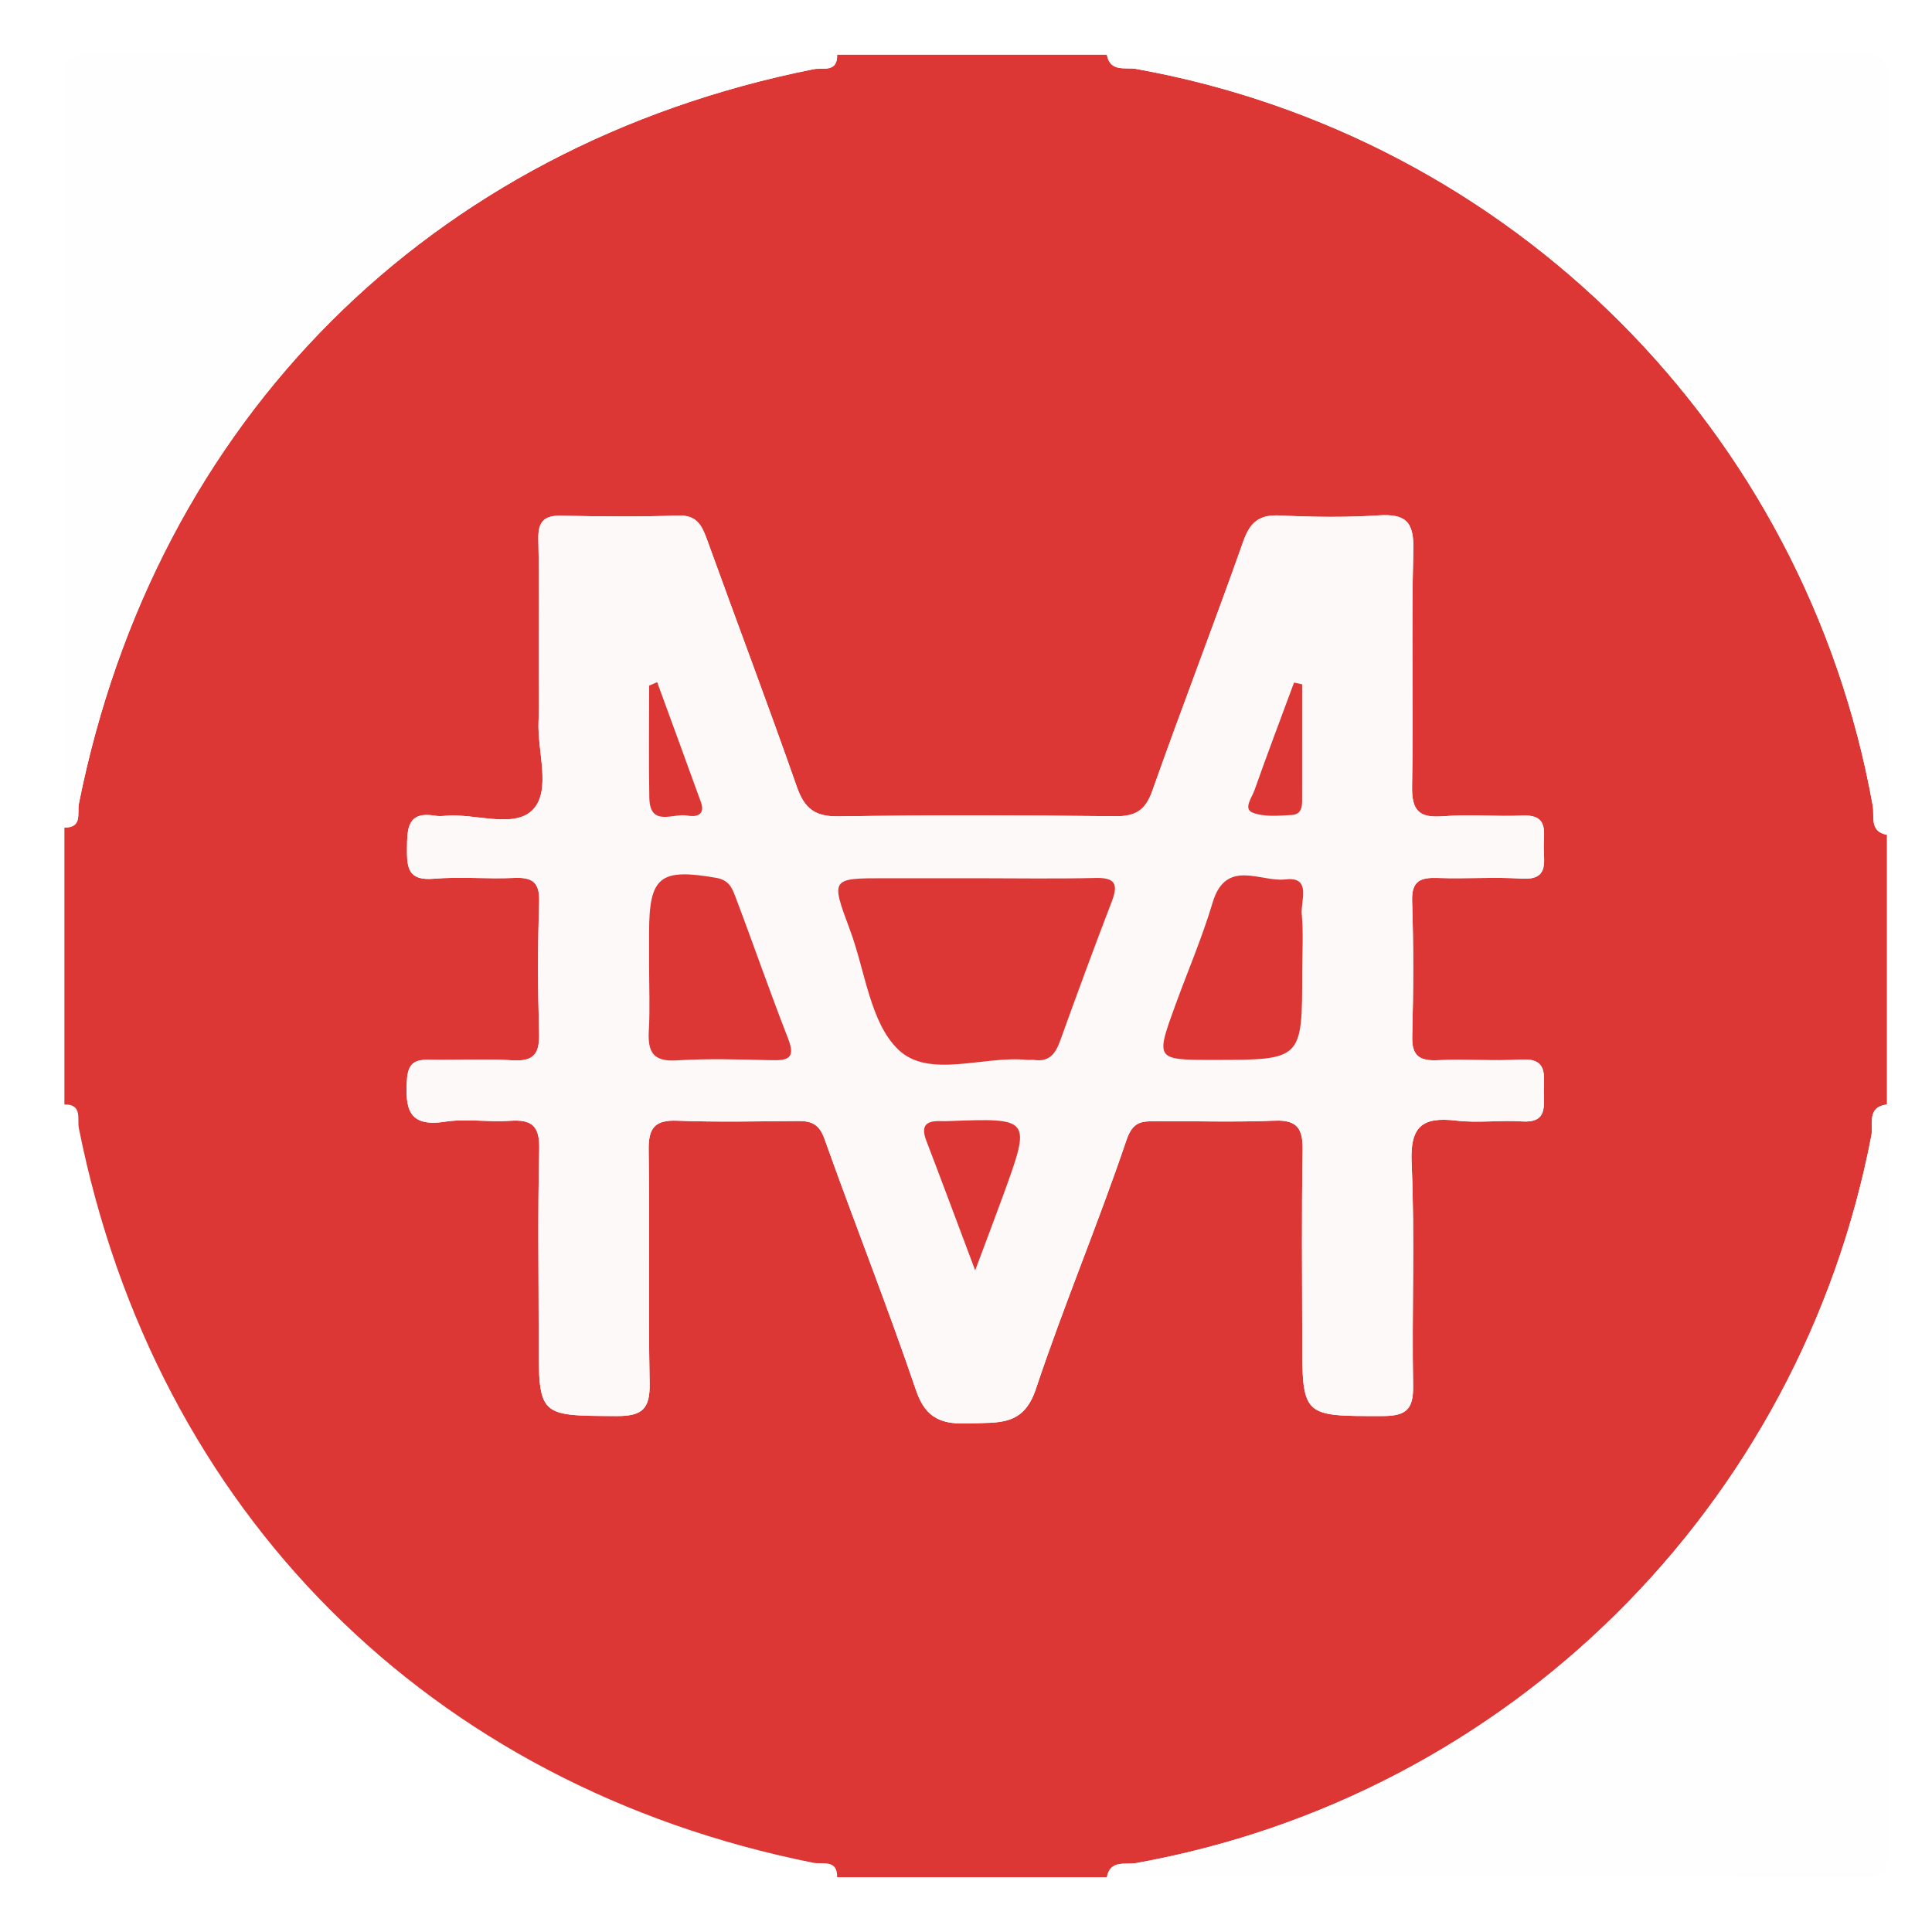
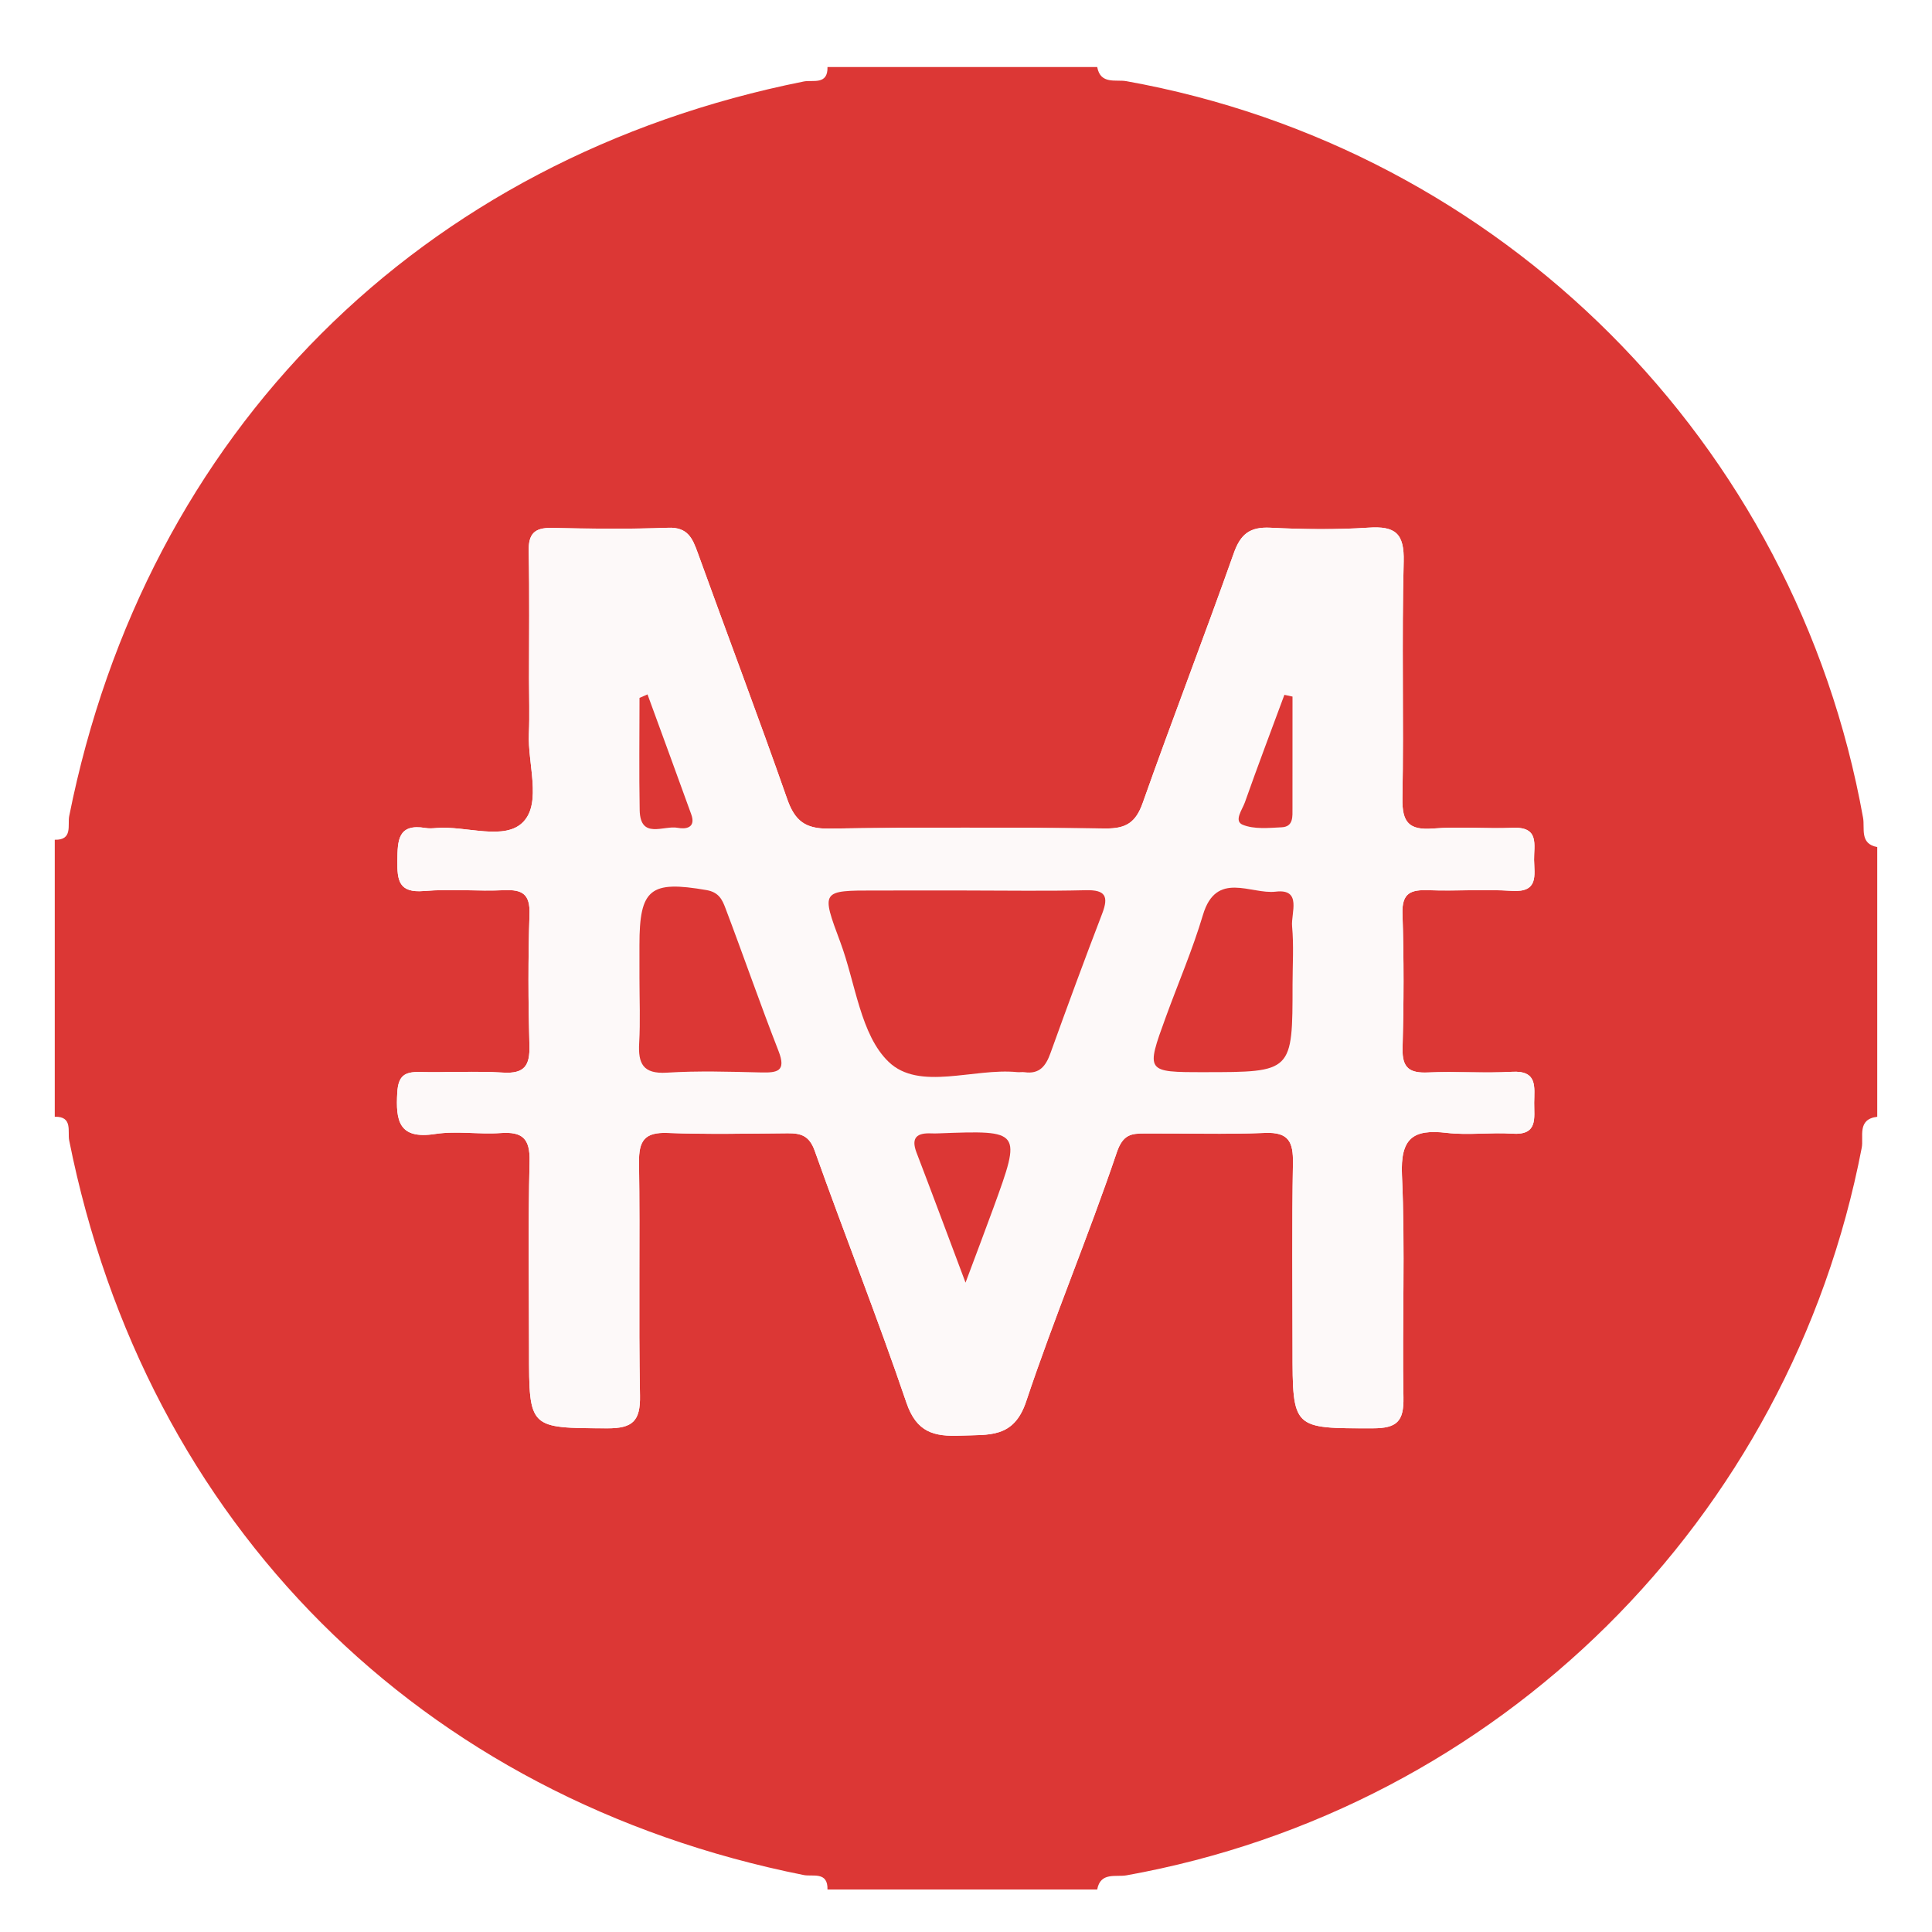
<svg xmlns="http://www.w3.org/2000/svg" version="1.1" id="Layer_1" x="0px" y="0px" width="500px" height="500px" viewBox="0 0 500 500" enable-background="new 0 0 500 500" xml:space="preserve">
  <g>
-     <path fill="#DC3735" d="M16.668,285.846c0-23.896,0-47.792,0-71.691c4.738,0.129,3.278-3.83,3.736-6.12   C40.244,108.717,111.21,37.752,210.53,17.91c2.291-0.459,6.25,1,6.12-3.737c23.269,0,46.536,0,69.805,0   c0.839,4.604,4.854,3.178,7.537,3.66c97.181,17.447,173.228,93.492,190.671,190.671c0.482,2.685-0.944,6.7,3.66,7.539   c0,23.267,0,46.536,0,69.805c-5.297,0.635-3.471,5.188-4.009,8c-18.507,96.279-94.02,171.027-190.305,188.318   c-2.689,0.483-6.709-0.941-7.556,3.662c-23.271,0-46.536,0-69.805,0c0.129-4.739-3.83-3.277-6.12-3.735   c-99.32-19.844-170.286-90.809-190.125-190.125C19.946,289.677,21.406,285.718,16.668,285.846z M139.41,172.518   c0,4.715,0.167,9.437-0.038,14.143c-0.339,7.79,3.296,17.752-1.38,22.786c-4.758,5.122-14.839,1.03-22.559,1.67   c-0.936,0.08-1.907,0.144-2.824-0.008c-7.154-1.192-7.22,3.21-7.279,8.452c-0.059,5.107,0.352,8.409,6.913,7.854   c6.866-0.58,13.829,0.106,20.729-0.208c4.727-0.216,6.73,1.026,6.559,6.227c-0.371,11.302-0.343,22.632-0.021,33.938   c0.147,5.192-1.235,7.382-6.805,7.042c-7.201-0.441-14.453,0.016-21.679-0.148c-3.826-0.084-5.458,1.012-5.714,5.262   c-0.443,7.349,0.37,12.225,9.787,10.771c5.525-0.852,11.313,0.158,16.941-0.242c5.662-0.402,7.655,1.413,7.51,7.354   c-0.397,16.334-0.139,32.684-0.139,49.026c-0.001,20.217,0.001,19.942,20.229,20.035c6.569,0.03,8.608-1.867,8.482-8.461   c-0.385-20.109,0.035-40.23-0.251-60.341c-0.08-5.644,1.466-7.868,7.386-7.639c10.355,0.401,20.74,0.165,31.11,0.083   c3.439-0.028,5.588,0.648,6.975,4.539c7.755,21.779,16.291,43.285,23.729,65.168c2.63,7.732,7.133,8.834,14.074,8.544   c7.24-0.302,13.711,0.784,16.92-8.843c7.229-21.674,16.129-42.789,23.451-64.437c1.615-4.776,3.846-4.903,7.283-4.922   c10.371-0.056,20.757,0.286,31.11-0.138c6.136-0.252,7.293,2.396,7.201,7.816c-0.281,16.023-0.104,32.057-0.104,48.085   c-0.001,20.824-0.001,20.558,20.775,20.546c6.243-0.004,8.042-1.796,7.928-7.957c-0.357-19.168,0.483-38.371-0.386-57.505   c-0.439-9.61,2.84-12.03,11.58-10.997c5.579,0.661,11.319-0.172,16.954,0.209c6.733,0.454,5.646-4.05,5.687-8.041   c0.039-4.072,0.898-8.348-5.764-7.969c-7.205,0.413-14.464-0.146-21.678,0.171c-4.755,0.21-6.767-1.094-6.622-6.253   c0.319-11.619,0.358-23.262-0.026-34.877c-0.18-5.418,2.256-6.195,6.74-6.039c7.22,0.252,14.479-0.283,21.678,0.164   c6.838,0.427,5.708-4.05,5.642-7.998c-0.065-3.83,1.44-8.6-5.425-8.314c-6.901,0.29-13.857-0.348-20.731,0.183   c-6.207,0.48-8.029-1.573-7.917-7.799c0.373-20.423-0.206-40.864,0.326-61.28c0.189-7.318-2.176-9.236-9.059-8.787   c-8.45,0.553-16.979,0.44-25.444,0.021c-5.283-0.261-7.704,1.612-9.477,6.62c-7.646,21.613-15.923,43.003-23.563,64.618   c-1.787,5.053-4.33,6.648-9.545,6.592c-23.886-0.251-47.775-0.321-71.658,0.035c-6.083,0.091-8.817-1.991-10.79-7.624   c-7.47-21.342-15.483-42.493-23.164-63.761c-1.366-3.781-2.603-6.659-7.633-6.471c-10.044,0.372-20.114,0.262-30.167,0.044   c-4.514-0.098-6.04,1.592-5.944,6.058C139.559,150.515,139.401,161.519,139.41,172.518z" />
-     <path fill="#FFFEFE" d="M488.323,216.042c-4.604-0.838-3.177-4.854-3.66-7.539c-17.443-97.178-93.49-173.223-190.671-190.67   c-2.686-0.481-6.698,0.945-7.537-3.66c65.089,0,130.177,0.091,195.265-0.158c5.629-0.021,6.783,1.133,6.763,6.762   C488.232,85.865,488.323,150.953,488.323,216.042z" />
-     <path fill="#FFFEFE" d="M286.455,485.827c0.847-4.604,4.865-3.179,7.556-3.662c96.285-17.291,171.798-92.039,190.305-188.319   c0.538-2.812-1.288-7.365,4.009-8c0,64.461-0.091,128.921,0.158,193.378c0.021,5.629-1.134,6.785-6.763,6.764   C416.632,485.736,351.544,485.827,286.455,485.827z" />
-     <path fill="#FFFEFE" d="M216.65,14.173c0.129,4.737-3.83,3.278-6.12,3.737C111.21,37.752,40.244,108.717,20.404,208.034   c-0.458,2.29,1.002,6.249-3.736,6.12c0-64.307,0.091-128.616-0.153-192.923c-0.023-5.883,1.328-7.233,7.212-7.211   C88.034,14.266,152.342,14.173,216.65,14.173z" />
-     <path fill="#FDF9F9" d="M139.405,172.518c-0.004-10.999,0.153-22.003-0.081-32.999c-0.095-4.466,1.431-6.155,5.944-6.058   c10.052,0.217,20.123,0.328,30.167-0.044c5.03-0.188,6.268,2.69,7.633,6.471c7.681,21.269,15.694,42.419,23.164,63.761   c1.972,5.633,4.707,7.715,10.79,7.624c23.882-0.355,47.772-0.286,71.658-0.035c5.215,0.056,7.758-1.539,9.545-6.592   c7.642-21.615,15.917-43.005,23.563-64.618c1.771-5.008,4.192-6.881,9.477-6.62c8.464,0.42,16.994,0.532,25.444-0.021   c6.883-0.449,9.248,1.469,9.059,8.787c-0.532,20.416,0.047,40.857-0.326,61.28c-0.112,6.226,1.71,8.28,7.917,7.799   c6.874-0.53,13.829,0.107,20.731-0.183c6.865-0.286,5.358,4.485,5.425,8.314c0.066,3.948,1.196,8.425-5.642,7.998   c-7.199-0.447-14.458,0.088-21.678-0.164c-4.484-0.156-6.92,0.62-6.74,6.039c0.386,11.615,0.347,23.259,0.025,34.877   c-0.144,5.159,1.868,6.464,6.623,6.253c7.214-0.316,14.473,0.242,21.678-0.171c6.662-0.379,5.803,3.896,5.764,7.97   c-0.041,3.99,1.048,8.494-5.687,8.039c-5.635-0.379-11.375,0.453-16.954-0.207c-8.74-1.033-12.021,1.387-11.58,10.996   c0.869,19.135,0.027,38.336,0.386,57.504c0.114,6.162-1.685,7.955-7.928,7.959c-20.776,0.01-20.776,0.277-20.775-20.547   c0-16.029-0.179-32.062,0.104-48.084c0.092-5.423-1.065-8.07-7.201-7.818c-10.354,0.425-20.739,0.084-31.11,0.139   c-3.438,0.02-5.668,0.146-7.283,4.922c-7.322,21.646-16.222,42.762-23.451,64.438c-3.209,9.627-9.68,8.539-16.92,8.842   c-6.94,0.29-11.443-0.813-14.074-8.544c-7.438-21.884-15.973-43.39-23.729-65.168c-1.386-3.89-3.536-4.567-6.975-4.539   c-10.37,0.082-20.755,0.317-31.11-0.083c-5.92-0.229-7.466,1.996-7.386,7.639c0.286,20.109-0.134,40.23,0.251,60.342   c0.126,6.592-1.913,8.49-8.482,8.461c-20.229-0.094-20.23,0.182-20.229-20.037c0-16.342-0.258-32.691,0.139-49.025   c0.145-5.941-1.848-7.758-7.51-7.354c-5.628,0.399-11.416-0.609-16.941,0.241c-9.417,1.452-10.229-3.424-9.787-10.771   c0.256-4.252,1.888-5.346,5.714-5.262c7.226,0.162,14.478-0.293,21.679,0.147c5.57,0.34,6.952-1.849,6.805-7.042   c-0.322-11.305-0.35-22.635,0.021-33.938c0.171-5.201-1.833-6.443-6.559-6.227c-6.899,0.314-13.863-0.373-20.729,0.208   c-6.561,0.555-6.972-2.747-6.913-7.854c0.059-5.242,0.125-9.645,7.279-8.452c0.917,0.152,1.889,0.088,2.824,0.008   c7.719-0.64,17.8,3.452,22.559-1.67c4.676-5.034,1.041-14.996,1.38-22.786C139.577,181.955,139.41,177.233,139.405,172.518z    M252.514,227.286c-7.829,0-15.659,0-23.489,0c-14.055,0-14.046-0.004-9.037,13.426c3.936,10.556,5.175,23.906,12.492,30.929   c7.944,7.623,21.977,1.526,33.286,2.653c0.618,0.062,1.265-0.071,1.875,0.017c3.883,0.566,5.523-1.615,6.717-4.935   c4.35-12.073,8.774-24.121,13.381-36.099c1.732-4.502,0.828-6.185-4.217-6.063C273.189,227.466,262.852,227.291,252.514,227.286z    M337.011,251.561c0-5.007,0.339-10.047-0.12-15.014c-0.313-3.389,2.646-9.789-4.25-8.959c-6.393,0.768-15.379-5.54-18.821,6.017   c-2.672,8.974-6.402,17.633-9.615,26.45c-5.192,14.247-5.181,14.252,9.877,14.25C337.008,274.299,337.008,274.299,337.011,251.561z    M167.986,249.84c0,5.625,0.25,11.268-0.072,16.873c-0.306,5.344,0.955,8.102,7.152,7.715c8.095-0.506,16.25-0.246,24.37-0.055   c4.224,0.102,6.607-0.256,4.542-5.547c-4.772-12.219-9.056-24.624-13.707-36.891c-0.815-2.148-1.651-4.188-4.928-4.754   c-14.541-2.515-17.36-0.386-17.36,14.219C167.984,244.213,167.983,247.026,167.986,249.84z M252.375,328.773   c2.973-7.965,5.145-13.651,7.227-19.371c7.299-20.068,7.287-20.072-14.193-19.264c-0.624,0.022-1.251,0.034-1.875,0.008   c-3.649-0.16-5.357,1.017-3.836,4.98C243.675,305.499,247.537,315.916,252.375,328.773z M170.07,176.534   c-0.69,0.301-1.38,0.603-2.07,0.905c0,9.676-0.135,19.354,0.043,29.028c0.142,7.72,6.246,3.894,9.837,4.598   c2.127,0.416,4.77,0.001,3.512-3.485C177.653,197.22,173.849,186.882,170.07,176.534z M336.996,177.102   c-0.698-0.15-1.398-0.305-2.1-0.457c-3.437,9.286-6.949,18.546-10.246,27.883c-0.655,1.849-2.922,4.785-0.525,5.756   c2.969,1.201,6.693,0.813,10.067,0.648c3.09-0.153,2.79-2.818,2.796-4.982C337.008,196.335,336.996,186.719,336.996,177.102z" />
-     <path fill="#DC3735" d="M252.514,227.287c10.338,0.004,20.676,0.179,31.008-0.072c5.045-0.122,5.949,1.561,4.217,6.063   c-4.605,11.978-9.031,24.025-13.381,36.099c-1.192,3.318-2.834,5.501-6.717,4.934c-0.611-0.088-1.257,0.047-1.875-0.016   c-11.31-1.127-25.342,4.971-33.286-2.654c-7.317-7.021-8.557-20.371-12.492-30.928c-5.009-13.43-5.018-13.426,9.037-13.426   C236.854,227.286,244.685,227.286,252.514,227.287z" />
-     <path fill="#DC3735" d="M337.008,251.561c0,22.738,0,22.738-22.928,22.744c-15.057,0.002-15.07-0.003-9.877-14.25   c3.213-8.815,6.942-17.476,9.615-26.45c3.442-11.557,12.43-5.25,18.821-6.017c6.896-0.83,3.938,5.57,4.25,8.959   C337.35,241.512,337.011,246.553,337.008,251.561z" />
-     <path fill="#DC3735" d="M167.985,249.84c-0.002-2.813,0-5.626-0.002-8.439c0-14.605,2.819-16.733,17.36-14.219   c3.277,0.566,4.113,2.605,4.928,4.754c4.651,12.267,8.934,24.673,13.707,36.891c2.065,5.291-0.318,5.647-4.542,5.547   c-8.121-0.19-16.275-0.451-24.37,0.056c-6.197,0.385-7.458-2.373-7.152-7.716C168.236,261.105,167.986,255.465,167.985,249.84z" />
-     <path fill="#DC3735" d="M252.375,328.773c-4.838-12.857-8.7-23.274-12.679-33.646c-1.521-3.965,0.187-5.143,3.836-4.98   c0.624,0.026,1.251,0.016,1.875-0.008c21.481-0.81,21.493-0.806,14.192,19.264C257.52,315.122,255.348,320.809,252.375,328.773z" />
-     <path fill="#DC3735" d="M170.07,176.534c3.779,10.348,7.583,20.686,11.323,31.046c1.258,3.486-1.385,3.901-3.512,3.485   c-3.592-0.704-9.696,3.122-9.837-4.598c-0.179-9.674-0.043-19.353-0.043-29.028C168.689,177.137,169.379,176.835,170.07,176.534z" />
-     <path fill="#DC3735" d="M336.996,177.102c0,9.617,0.012,19.233-0.008,28.848c-0.006,2.165,0.294,4.83-2.796,4.982   c-3.374,0.165-7.1,0.553-10.067-0.648c-2.396-0.971-0.13-3.907,0.525-5.756c3.297-9.337,6.811-18.598,10.246-27.883   C335.598,176.797,336.298,176.952,336.996,177.102z" />
+     <path fill="#DC3735" d="M14.172,289.018c0-23.895,0-47.791,0-71.69c4.738,0.129,3.277-3.83,3.736-6.12   c19.84-99.318,90.806-170.283,190.125-190.125c2.291-0.459,6.25,1,6.121-3.737c23.269,0,46.535,0,69.804,0   c0.84,4.604,4.854,3.178,7.537,3.66c97.182,17.447,173.229,93.492,190.672,190.671c0.48,2.685-0.945,6.7,3.66,7.539   c0,23.267,0,46.537,0,69.804c-5.297,0.635-3.473,5.189-4.01,8c-18.508,96.279-94.02,171.027-190.305,188.318   c-2.689,0.484-6.709-0.941-7.557,3.662c-23.271,0-46.536,0-69.804,0c0.129-4.738-3.83-3.277-6.121-3.734   c-99.319-19.844-170.285-90.809-190.125-190.125C17.45,292.85,18.911,288.891,14.172,289.018z M136.915,175.69   c0,4.715,0.167,9.437-0.038,14.143c-0.339,7.79,3.296,17.752-1.38,22.786c-4.758,5.122-14.84,1.03-22.559,1.67   c-0.937,0.08-1.908,0.144-2.824-0.008c-7.154-1.192-7.221,3.21-7.279,8.452c-0.059,5.107,0.352,8.409,6.913,7.854   c6.866-0.58,13.829,0.106,20.729-0.208c4.727-0.216,6.729,1.026,6.559,6.227c-0.371,11.302-0.344,22.632-0.021,33.938   c0.147,5.191-1.234,7.381-6.805,7.041c-7.201-0.441-14.453,0.016-21.68-0.148c-3.825-0.084-5.457,1.012-5.713,5.262   c-0.443,7.35,0.369,12.227,9.787,10.771c5.524-0.852,11.313,0.158,16.94-0.242c5.662-0.402,7.655,1.414,7.51,7.355   c-0.397,16.334-0.139,32.684-0.139,49.025c-0.001,20.217,0.001,19.941,20.229,20.035c6.568,0.029,8.607-1.867,8.481-8.461   c-0.386-20.109,0.035-40.23-0.251-60.342c-0.08-5.645,1.466-7.867,7.386-7.639c10.354,0.4,20.74,0.164,31.11,0.082   c3.439-0.027,5.588,0.648,6.975,4.539c7.756,21.779,16.291,43.285,23.729,65.168c2.631,7.732,7.134,8.834,14.074,8.545   c7.24-0.303,13.71,0.783,16.919-8.844c7.23-21.674,16.129-42.789,23.451-64.436c1.615-4.777,3.846-4.904,7.283-4.922   c10.371-0.057,20.758,0.285,31.111-0.139c6.135-0.252,7.293,2.396,7.201,7.816c-0.281,16.023-0.105,32.057-0.105,48.084   c0,20.824,0,20.559,20.775,20.547c6.244-0.004,8.043-1.797,7.928-7.957c-0.357-19.168,0.484-38.371-0.385-57.506   c-0.439-9.609,2.84-12.029,11.58-10.996c5.578,0.66,11.318-0.172,16.953,0.209c6.732,0.453,5.646-4.051,5.688-8.041   c0.039-4.072,0.898-8.348-5.764-7.969c-7.205,0.412-14.465-0.146-21.68,0.17c-4.754,0.211-6.766-1.094-6.621-6.252   c0.318-11.619,0.357-23.262-0.025-34.877c-0.18-5.418,2.256-6.195,6.74-6.04c7.219,0.252,14.479-0.283,21.678,0.164   c6.838,0.427,5.707-4.05,5.641-7.998c-0.064-3.83,1.441-8.6-5.424-8.314c-6.902,0.29-13.857-0.348-20.73,0.183   c-6.207,0.48-8.029-1.573-7.918-7.799c0.373-20.423-0.205-40.864,0.326-61.28c0.189-7.318-2.176-9.236-9.059-8.787   c-8.451,0.553-16.98,0.44-25.445,0.021c-5.281-0.261-7.703,1.612-9.477,6.62c-7.646,21.613-15.922,43.003-23.563,64.618   c-1.787,5.053-4.33,6.648-9.545,6.592c-23.887-0.251-47.775-0.321-71.658,0.035c-6.084,0.091-8.817-1.991-10.791-7.624   c-7.469-21.342-15.482-42.493-23.164-63.761c-1.365-3.781-2.603-6.659-7.633-6.471c-10.043,0.372-20.113,0.262-30.166,0.044   c-4.515-0.098-6.041,1.592-5.944,6.058C137.063,153.688,136.905,164.691,136.915,175.69z" />
+     <path fill="#FDF9F9" d="M136.909,175.69c-0.004-10.999,0.154-22.003-0.08-32.999c-0.096-4.466,1.431-6.155,5.943-6.058   c10.053,0.217,20.123,0.328,30.168-0.044c5.029-0.188,6.268,2.69,7.633,6.471c7.681,21.269,15.693,42.419,23.164,63.761   c1.972,5.633,4.707,7.715,10.789,7.624c23.883-0.355,47.773-0.286,71.658-0.035c5.215,0.056,7.758-1.539,9.545-6.592   c7.643-21.615,15.918-43.005,23.564-64.618c1.77-5.008,4.191-6.881,9.477-6.62c8.463,0.42,16.994,0.532,25.443-0.021   c6.883-0.449,9.248,1.469,9.059,8.787c-0.531,20.416,0.049,40.857-0.324,61.28c-0.113,6.226,1.709,8.28,7.916,7.799   c6.875-0.53,13.828,0.107,20.73-0.183c6.865-0.286,5.359,4.485,5.426,8.314c0.066,3.948,1.195,8.425-5.643,7.998   c-7.199-0.447-14.457,0.088-21.678-0.164c-4.484-0.156-6.92,0.62-6.74,6.04c0.387,11.615,0.348,23.258,0.025,34.877   c-0.145,5.158,1.867,6.463,6.623,6.252c7.215-0.316,14.473,0.242,21.678-0.17c6.662-0.379,5.803,3.895,5.764,7.969   c-0.041,3.99,1.049,8.494-5.686,8.039c-5.637-0.379-11.375,0.453-16.955-0.207c-8.74-1.033-12.021,1.387-11.58,10.996   c0.869,19.135,0.027,38.336,0.387,57.504c0.113,6.162-1.686,7.955-7.928,7.959c-20.777,0.01-20.777,0.277-20.775-20.547   c0-16.029-0.18-32.061,0.104-48.084c0.092-5.422-1.064-8.07-7.201-7.818c-10.354,0.426-20.738,0.084-31.109,0.141   c-3.439,0.02-5.668,0.145-7.283,4.922c-7.322,21.645-16.223,42.762-23.451,64.438c-3.209,9.627-9.68,8.539-16.919,8.842   c-6.94,0.291-11.443-0.813-14.074-8.543c-7.438-21.885-15.973-43.391-23.729-65.168c-1.386-3.891-3.536-4.568-6.975-4.539   c-10.37,0.082-20.755,0.316-31.11-0.084c-5.92-0.229-7.466,1.996-7.386,7.639c0.286,20.109-0.134,40.23,0.251,60.342   c0.126,6.592-1.913,8.49-8.482,8.461c-20.229-0.094-20.229,0.184-20.229-20.037c0-16.342-0.258-32.689,0.139-49.023   c0.145-5.941-1.848-7.758-7.51-7.355c-5.628,0.4-11.416-0.607-16.941,0.242c-9.416,1.451-10.229-3.424-9.787-10.771   c0.256-4.252,1.889-5.346,5.715-5.262c7.226,0.162,14.478-0.293,21.679,0.146c5.569,0.34,6.952-1.85,6.805-7.041   c-0.321-11.305-0.35-22.635,0.021-33.938c0.172-5.201-1.832-6.443-6.559-6.227c-6.898,0.314-13.863-0.373-20.729,0.208   c-6.561,0.555-6.973-2.747-6.913-7.854c0.06-5.242,0.125-9.645,7.278-8.452c0.918,0.152,1.89,0.088,2.824,0.008   c7.719-0.64,17.801,3.452,22.56-1.67c4.676-5.034,1.04-14.996,1.38-22.786C137.082,185.127,136.915,180.405,136.909,175.69z    M250.018,230.458c-7.828,0-15.658,0-23.488,0c-14.055,0-14.047-0.004-9.037,13.426c3.936,10.555,5.175,23.906,12.492,30.928   c7.943,7.623,21.976,1.527,33.285,2.654c0.619,0.061,1.266-0.072,1.875,0.016c3.883,0.566,5.523-1.615,6.717-4.934   c4.352-12.074,8.775-24.121,13.383-36.1c1.73-4.502,0.826-6.185-4.219-6.063C270.693,230.638,260.355,230.463,250.018,230.458z    M334.516,254.732c0-5.006,0.338-10.046-0.121-15.014c-0.313-3.389,2.646-9.789-4.25-8.958c-6.393,0.768-15.379-5.54-18.82,6.017   c-2.672,8.975-6.402,17.633-9.615,26.449c-5.191,14.248-5.182,14.252,9.877,14.25C334.512,277.471,334.512,277.471,334.516,254.732   z M165.491,253.012c0,5.625,0.25,11.268-0.072,16.873c-0.307,5.344,0.955,8.102,7.152,7.715c8.095-0.506,16.25-0.246,24.369-0.055   c4.225,0.102,6.607-0.256,4.543-5.547c-4.772-12.219-9.057-24.623-13.707-36.891c-0.815-2.148-1.651-4.188-4.929-4.754   c-14.541-2.515-17.36-0.386-17.36,14.219C165.489,247.385,165.487,250.198,165.491,253.012z M249.879,331.945   c2.972-7.965,5.144-13.65,7.226-19.371c7.299-20.068,7.287-20.072-14.192-19.264c-0.624,0.021-1.251,0.033-1.875,0.008   c-3.649-0.16-5.357,1.018-3.836,4.98C241.179,308.672,245.042,319.088,249.879,331.945z M167.575,179.707   c-0.69,0.301-1.381,0.603-2.07,0.905c0,9.676-0.135,19.354,0.043,29.028c0.143,7.72,6.246,3.894,9.837,4.598   c2.127,0.416,4.771,0.001,3.513-3.485C175.157,200.393,171.354,190.054,167.575,179.707z M334.5,180.274   c-0.697-0.15-1.398-0.305-2.1-0.457c-3.438,9.286-6.949,18.546-10.246,27.883c-0.654,1.849-2.922,4.785-0.525,5.756   c2.969,1.201,6.693,0.813,10.068,0.648c3.09-0.153,2.789-2.818,2.795-4.982C334.512,199.507,334.5,189.891,334.5,180.274z" />
+     <path fill="#DC3735" d="M250.018,230.459c10.337,0.004,20.675,0.179,31.007-0.072c5.045-0.122,5.949,1.561,4.219,6.063   c-4.605,11.978-9.031,24.024-13.383,36.099c-1.191,3.318-2.834,5.502-6.717,4.934c-0.611-0.088-1.256,0.047-1.875-0.016   c-11.309-1.127-25.341,4.971-33.285-2.654c-7.317-7.02-8.558-20.371-12.492-30.928c-5.01-13.429-5.018-13.425,9.037-13.425   C234.358,230.458,242.19,230.458,250.018,230.459z" />
+     <path fill="#DC3735" d="M334.512,254.732c0,22.738,0,22.738-22.928,22.744c-15.057,0.002-15.07-0.002-9.877-14.25   c3.213-8.814,6.941-17.475,9.615-26.449c3.441-11.557,12.43-5.25,18.82-6.017c6.896-0.83,3.939,5.57,4.25,8.958   C334.854,244.685,334.516,249.725,334.512,254.732z" />
+     <path fill="#DC3735" d="M165.489,253.012c-0.002-2.813,0-5.625-0.002-8.438c0-14.605,2.819-16.733,17.36-14.219   c3.277,0.565,4.113,2.604,4.929,4.754c4.65,12.267,8.934,24.673,13.707,36.892c2.064,5.291-0.318,5.646-4.543,5.547   c-8.121-0.191-16.274-0.451-24.369,0.055c-6.197,0.385-7.459-2.373-7.152-7.715C165.741,264.277,165.491,258.637,165.489,253.012z" />
+     <path fill="#DC3735" d="M249.879,331.945c-4.838-12.857-8.7-23.273-12.68-33.646c-1.521-3.965,0.188-5.143,3.837-4.98   c0.624,0.027,1.251,0.018,1.875-0.008c21.481-0.809,21.493-0.805,14.192,19.264C255.023,318.295,252.852,323.98,249.879,331.945z" />
+     <path fill="#DC3735" d="M167.575,179.707c3.779,10.348,7.582,20.686,11.322,31.046c1.258,3.486-1.385,3.901-3.512,3.485   c-3.592-0.704-9.695,3.122-9.837-4.598c-0.179-9.674-0.043-19.353-0.043-29.028C166.194,180.31,166.883,180.007,167.575,179.707z" />
+     <path fill="#DC3735" d="M334.5,180.274c0,9.617,0.012,19.233-0.008,28.848c-0.006,2.165,0.295,4.83-2.795,4.982   c-3.375,0.165-7.102,0.553-10.068-0.648c-2.395-0.971-0.129-3.907,0.525-5.756c3.297-9.337,6.811-18.598,10.246-27.883   C333.102,179.969,333.803,180.125,334.5,180.274z" />
  </g>
</svg>
